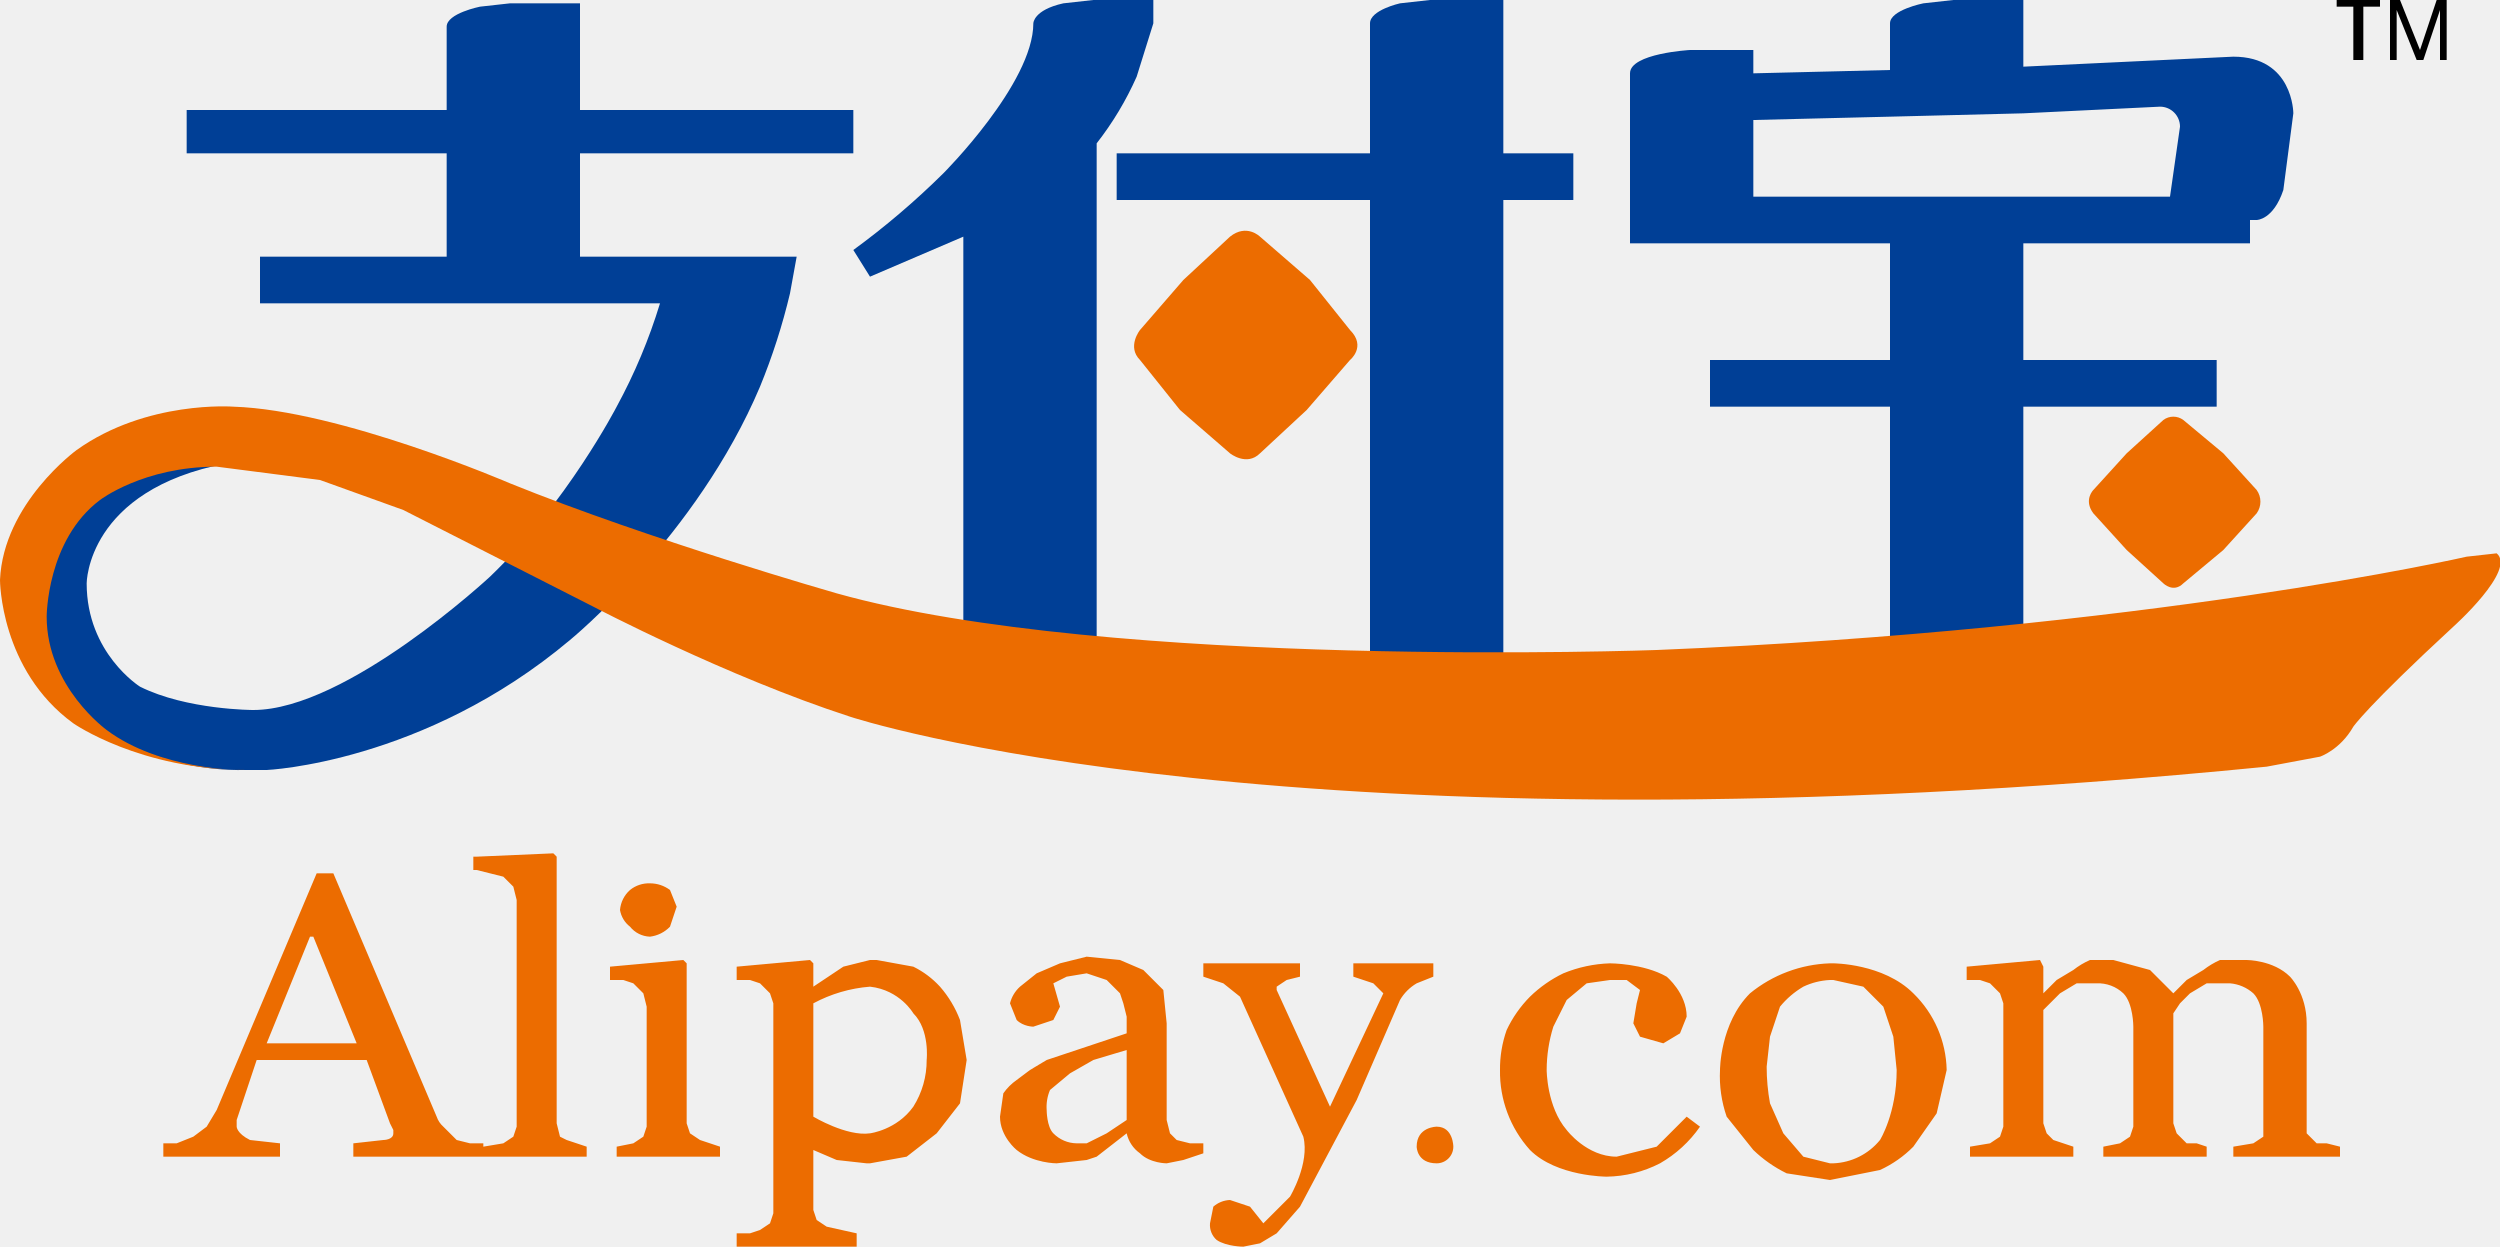
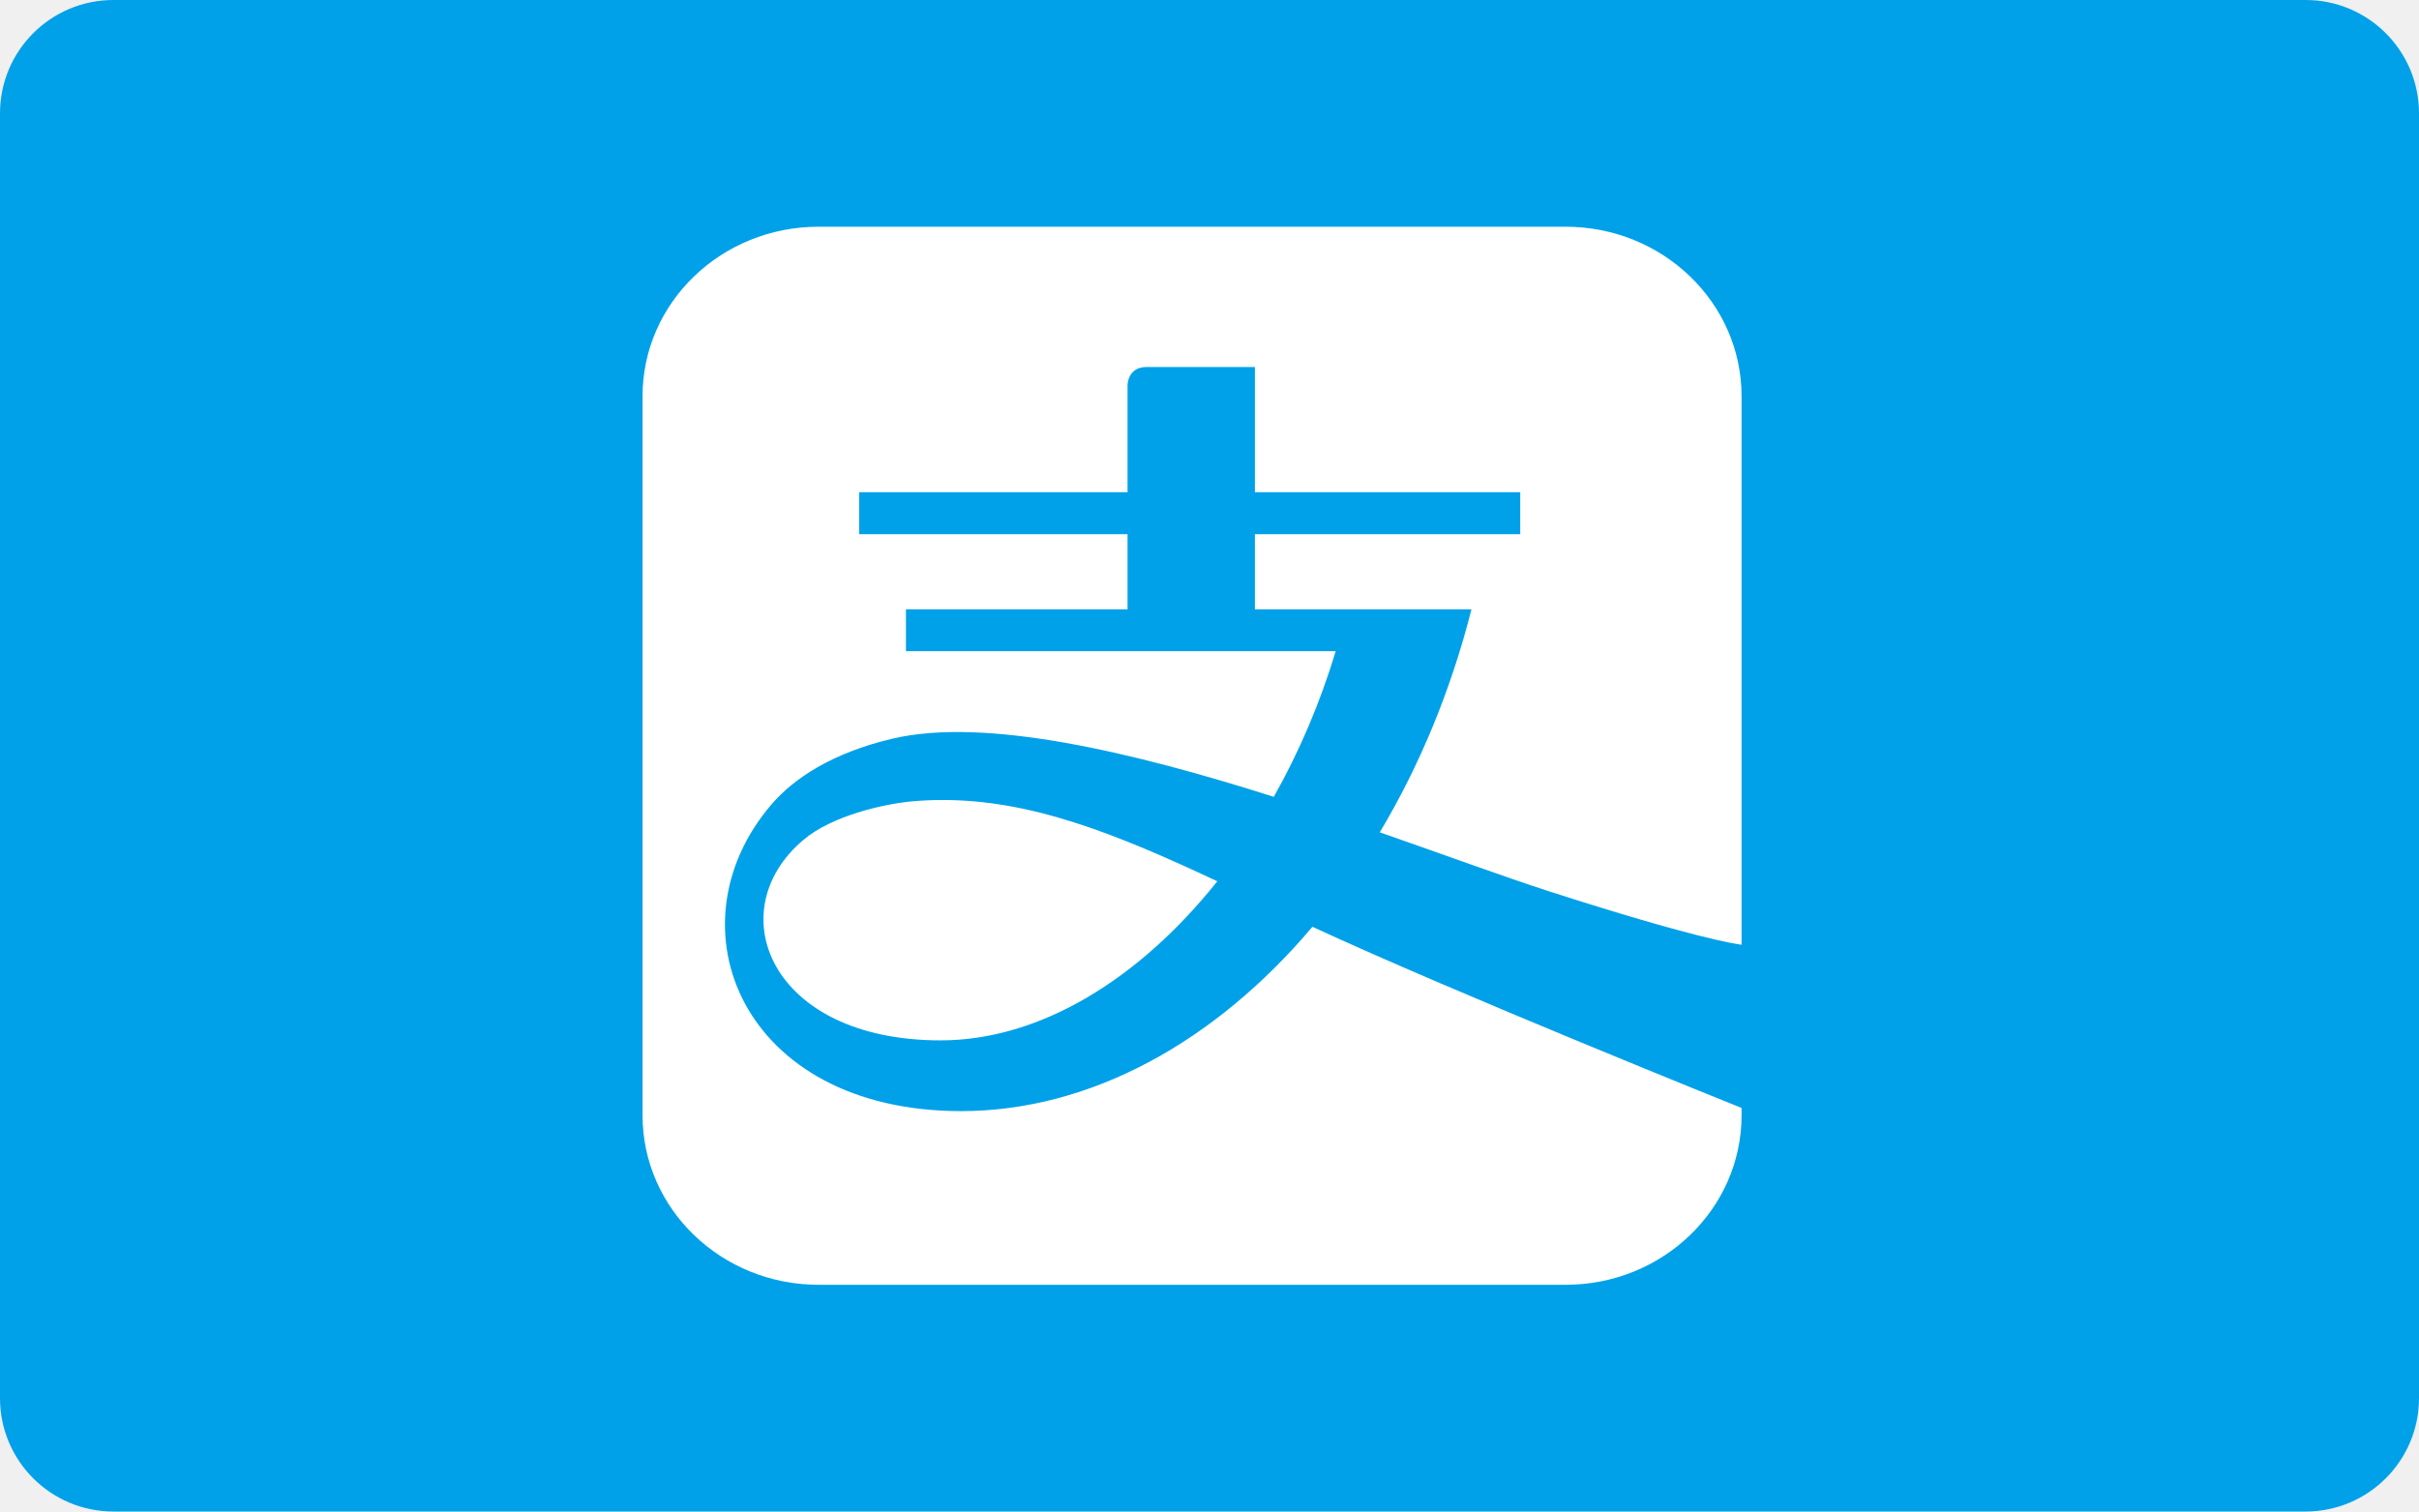
- <svg xmlns="http://www.w3.org/2000/svg" id="Layer_1" data-name="Layer 1" viewBox="0 0 750 374" preserveAspectRatio="xMidYMid meet">
-   <defs>
-     <style>.cls-1{fill:#ec6c00}.cls-2{fill:#003f96}</style>
-   </defs>
-   <path class="cls-1" d="M326 287l-8 2-7 3-5 4a10 10 0 00-3 5l2 5c2 2 5 2 5 2l6-2 2-4-2-7 4-2 6-1 6 2 4 4 1 3 1 4v5l-12 4-12 4-5 3-4 3a16 16 0 00-4 4l-1 7c0 6 5 10 5 10 5 4 12 4 12 4l9-1 3-1 9-7a10 10 0 004 6c3 3 8 3 8 3l5-1 6-2v-3h-4l-4-1-2-2-1-4v-29l-1-10-6-6-7-3-10-1zm12 28v21l-6 4-6 3h-3a10 10 0 01-7-3c-2-2-2-7-2-7a13 13 0 011-6l6-5 7-4 10-3zm23-26h29v4l-4 1-3 2v1l16 35 16-34-3-3-6-2v-4h24v4l-5 2a14 14 0 00-5 5l-13 30-17 32-7 8-5 3-5 1s-5 0-8-2a6 6 0 01-2-5l1-5a8 8 0 015-2l3 1 3 1 4 5 8-8s6-10 4-18l-19-42-5-4-6-2v-4m-100-1l-8 2-9 6v-7l-1-1-22 2v4h4l3 1 3 3 1 3v63l-1 3-3 2-3 1h-4v4h36v-4l-9-2-3-2-1-3v-18l7 3 9 1h1l11-2 9-7 7-9 2-13-2-12a33 33 0 00-6-10 27 27 0 00-8-6l-11-2zm0 8c9 1 13 8 13 8 5 5 4 14 4 14a26 26 0 01-4 14c-5 7-13 8-13 8-7 1-17-5-17-5v-34a43 43 0 0117-5zM95 262l-30 71-3 5-4 3-5 2h-4v4h35v-4l-9-1c-4-2-4-4-4-4v-2l6-18h33l7 19 1 2v1c0 2-3 2-3 2l-9 1v4h39v-4h-4l-4-1-4-4a7 7 0 01-2-3l-31-73zm-2 19h1l13 32H80zm102 0a8 8 0 01-6-3 8 8 0 01-3-5 9 9 0 013-6 9 9 0 016-2 10 10 0 016 2l2 5-2 6a10 10 0 01-6 3m11 9v47l1 3 3 2 6 2v3h-31v-3l5-1 3-2 1-3v-36l-1-4-3-3-3-1h-4v-4l22-2 1 1m-40-33l-23 1h-1v4h1l4 1 4 1 3 3 1 4v68l-1 3-3 2-6 1v3h31v-3l-3-1-3-1-2-1-1-4v-80l-1-1m424 34l22-2 1 2v8l4-4 5-3a23 23 0 015-3h7l11 3 7 7 4-4 5-3a24 24 0 015-3h8s8 0 13 5c0 0 5 5 5 14v33l3 3h3l4 1v3h-32v-3l6-1 3-2v-33s0-7-3-10a12 12 0 00-7-3h-7l-5 3-3 3-2 3v33l1 3 3 3h3l3 1v3h-31v-3l5-1 3-2 1-3v-30s0-7-3-10a11 11 0 00-8-3h-6l-5 3-3 3-2 2v34l1 3 2 2 3 1 3 1v3h-31v-3l6-1 3-2 1-3v-37l-1-3-3-3-3-1h-4v-4m-126 31s0 11 6 18c0 0 6 8 15 8l12-3 9-9 4 3a37 37 0 01-12 11 36 36 0 01-16 4s-15 0-23-8a35 35 0 01-9-24 35 35 0 012-12 36 36 0 017-10 38 38 0 0110-7 40 40 0 0114-3s10 0 17 4c0 0 6 5 6 12l-2 5-5 3-7-2-2-4 1-6 1-4-4-3h-5l-7 1-6 5-4 8a44 44 0 00-2 13m85-32a40 40 0 00-24 9c-9 9-9 23-9 23a37 37 0 002 14l8 10a39 39 0 0010 7l13 2 15-3a34 34 0 0010-7l7-10 3-13a33 33 0 00-10-23c-9-9-24-9-24-9h-1zm0 5h1l9 2 6 6 3 9 1 10c0 13-5 21-5 21a19 19 0 01-14 7h-1l-8-2-6-7-4-9a61 61 0 01-1-11l1-9 3-9a26 26 0 017-6 21 21 0 018-2zm-118 55a5 5 0 005-5s0-6-5-6c0 0-6 0-6 6 0 0 0 5 6 5" />
-   <path d="M701 0v2h5v16h3V2h5V0zm16 0v18h2V3l6 15h2l5-15v15h2V0h-3l-5 15-6-15z" />
-   <path class="cls-2" d="M586 0l-9 1s-10 2-10 6v14l-41 1v-7h-19s-18 1-18 7v51h78v35h-54v14h54v80l40-5v-75h58v-14h-58V73h68v-7h2s5 0 8-9l3-23s0-17-18-17l-63 3V0zm62 32a6 6 0 016 6l-3 21H526V36l41-1 40-1z" />
-   <path class="cls-1" d="M342 108l12 15 15 13s5 4 9 0l14-13 13-15s5-4 0-9l-12-15-15-13s-4-4-9 0l-14 13-13 15s-4 5 0 9m335 46a6 6 0 000-7l-10-11-12-10a5 5 0 00-6 0l-11 10-10 11s-3 3 0 7l10 11 11 10s3 3 6 0l12-10 10-11" />
-   <path class="cls-2" d="M78 91h120a166 166 0 01-13 31s-15 29-38 51c0 0-43 40-71 40 0 0-20 0-34-7 0 0-16-10-16-31 0 0 0-28 42-36 0 0-27-2-41 13 0 0-14 12-14 34 0 0 0 21 19 34a79 79 0 0042 11h6s47-2 91-39c0 0 38-31 57-76a188 188 0 009-28l2-11h-65V46h82V33h-82V1h-21l-9 1s-10 2-10 6v25H56v13h78v31H78v14M346 0v7l-5 16a95 95 0 01-12 20v158l-40-5V71l-28 12-5-8a238 238 0 0027-23s27-27 27-45c0 0 0-4 9-6l9-1h18" />
-   <path class="cls-2" d="M335 60h76v146h40V60h21V46h-21V0h-22l-9 1s-9 2-9 6v39h-76v14" />
-   <path class="cls-1" d="M153 145s-51-22-83-23c0 0-26-2-47 13 0 0-22 16-23 39 0 0 0 27 22 43 0 0 20 14 52 14h3-5s-24 0-40-12c0 0-18-13-18-34 0 0 0-23 16-35 0 0 13-10 35-10l31 4 25 9 57 29s40 21 77 33c0 0 132 44 425 15l16-3s6-2 10-9c0 0 4-6 30-30 0 0 19-17 13-22l-9 1s-96 22-243 28c0 0-164 6-246-17 0 0-56-16-98-33" />
+ <svg xmlns="http://www.w3.org/2000/svg" width="64" height="40" viewBox="0 0 64 40" fill="none">
+   <rect width="64" height="40" rx="3" fill="#00A1E9" />
+   <path d="M21.658 6C19.083 6 17 8.008 17 10.486V29.514C17 31.991 19.083 34 21.658 34H41.42C43.993 34 46.077 31.991 46.077 29.514V29.32C45.99 29.285 38.52 26.285 34.723 24.526C32.161 27.562 28.858 29.404 25.427 29.404C19.626 29.404 17.656 24.515 20.403 21.297C21.002 20.595 22.021 19.925 23.602 19.55C26.075 18.964 30.012 19.915 33.701 21.087C34.365 19.91 34.923 18.614 35.339 17.233H23.969V16.124H29.832V14.136H22.731V13.026H29.832V10.19C29.832 10.19 29.832 9.712 30.335 9.712H33.201V13.026H40.221V14.136H33.201V16.124H38.931C38.383 18.287 37.55 20.278 36.505 22.026C38.244 22.632 39.805 23.206 40.968 23.582C44.849 24.832 45.937 24.985 46.077 25.001V10.486C46.077 8.008 43.993 6 41.42 6L21.658 6ZM24.846 21.171C24.597 21.173 24.347 21.186 24.095 21.21C23.369 21.281 22.005 21.589 21.259 22.224C19.025 24.101 20.362 27.532 24.885 27.532C27.515 27.532 30.142 25.914 32.206 23.322C29.545 22.071 27.253 21.144 24.846 21.171Z" fill="white" />
</svg>
